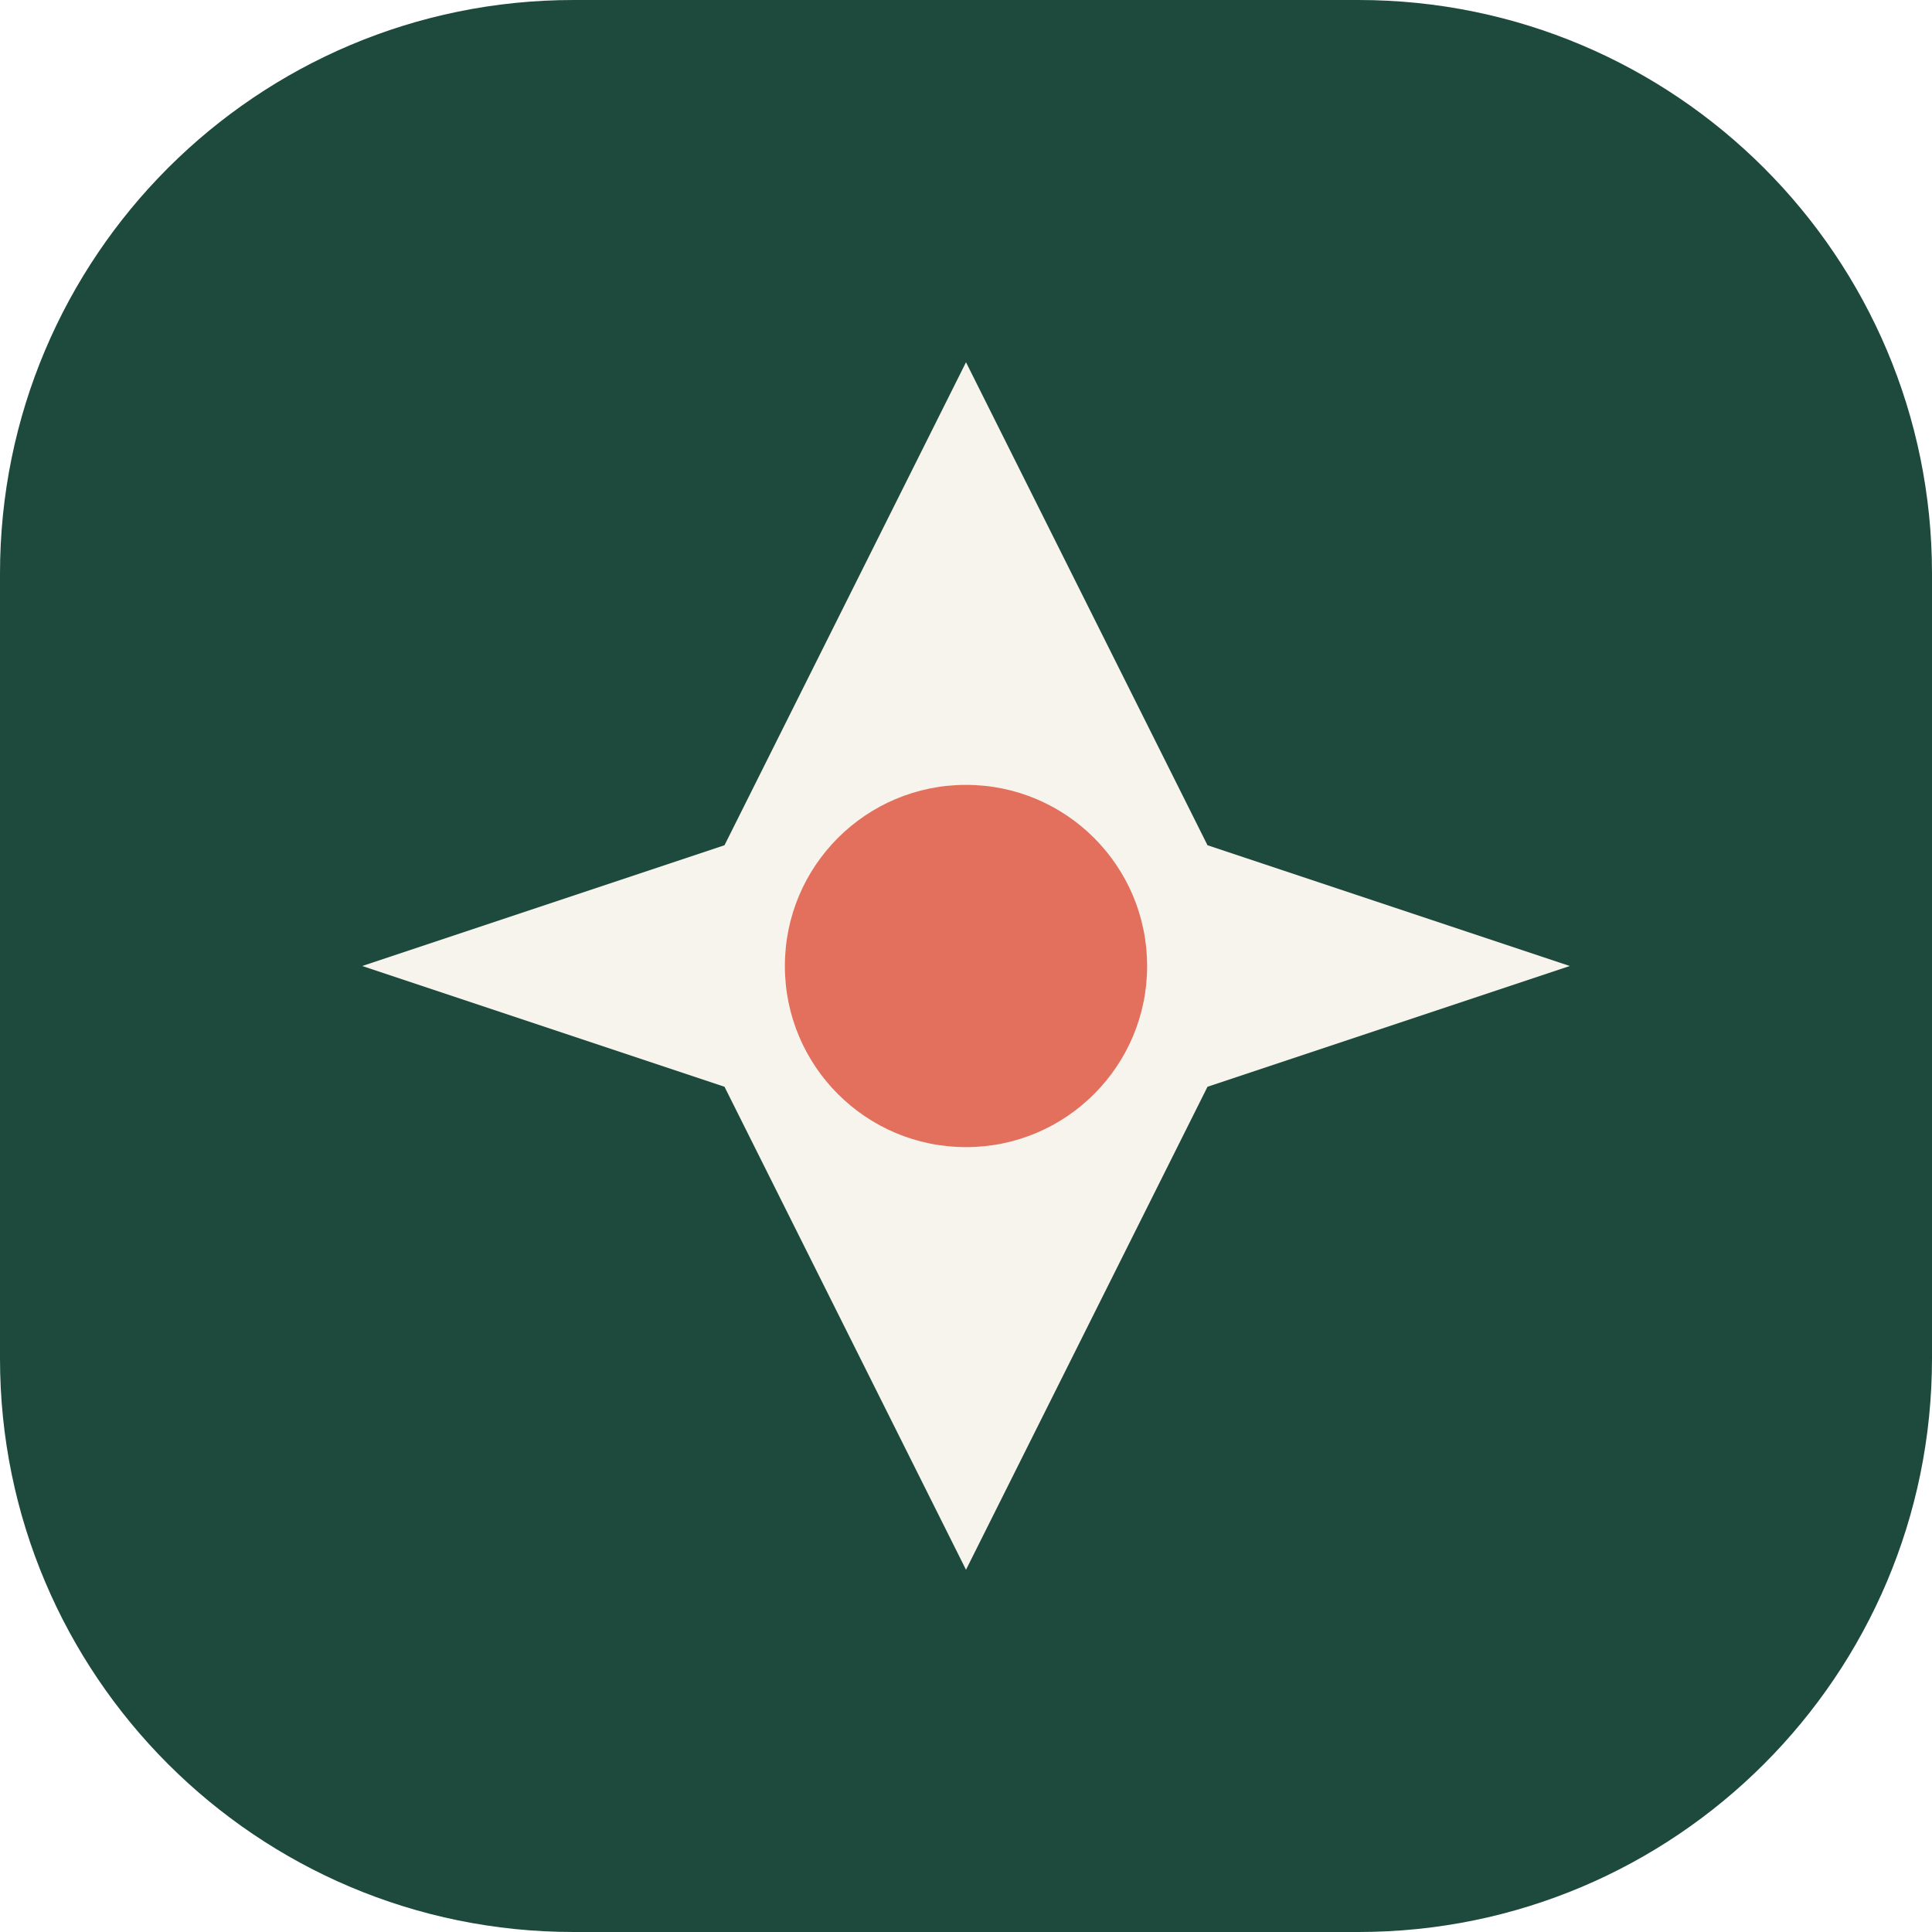
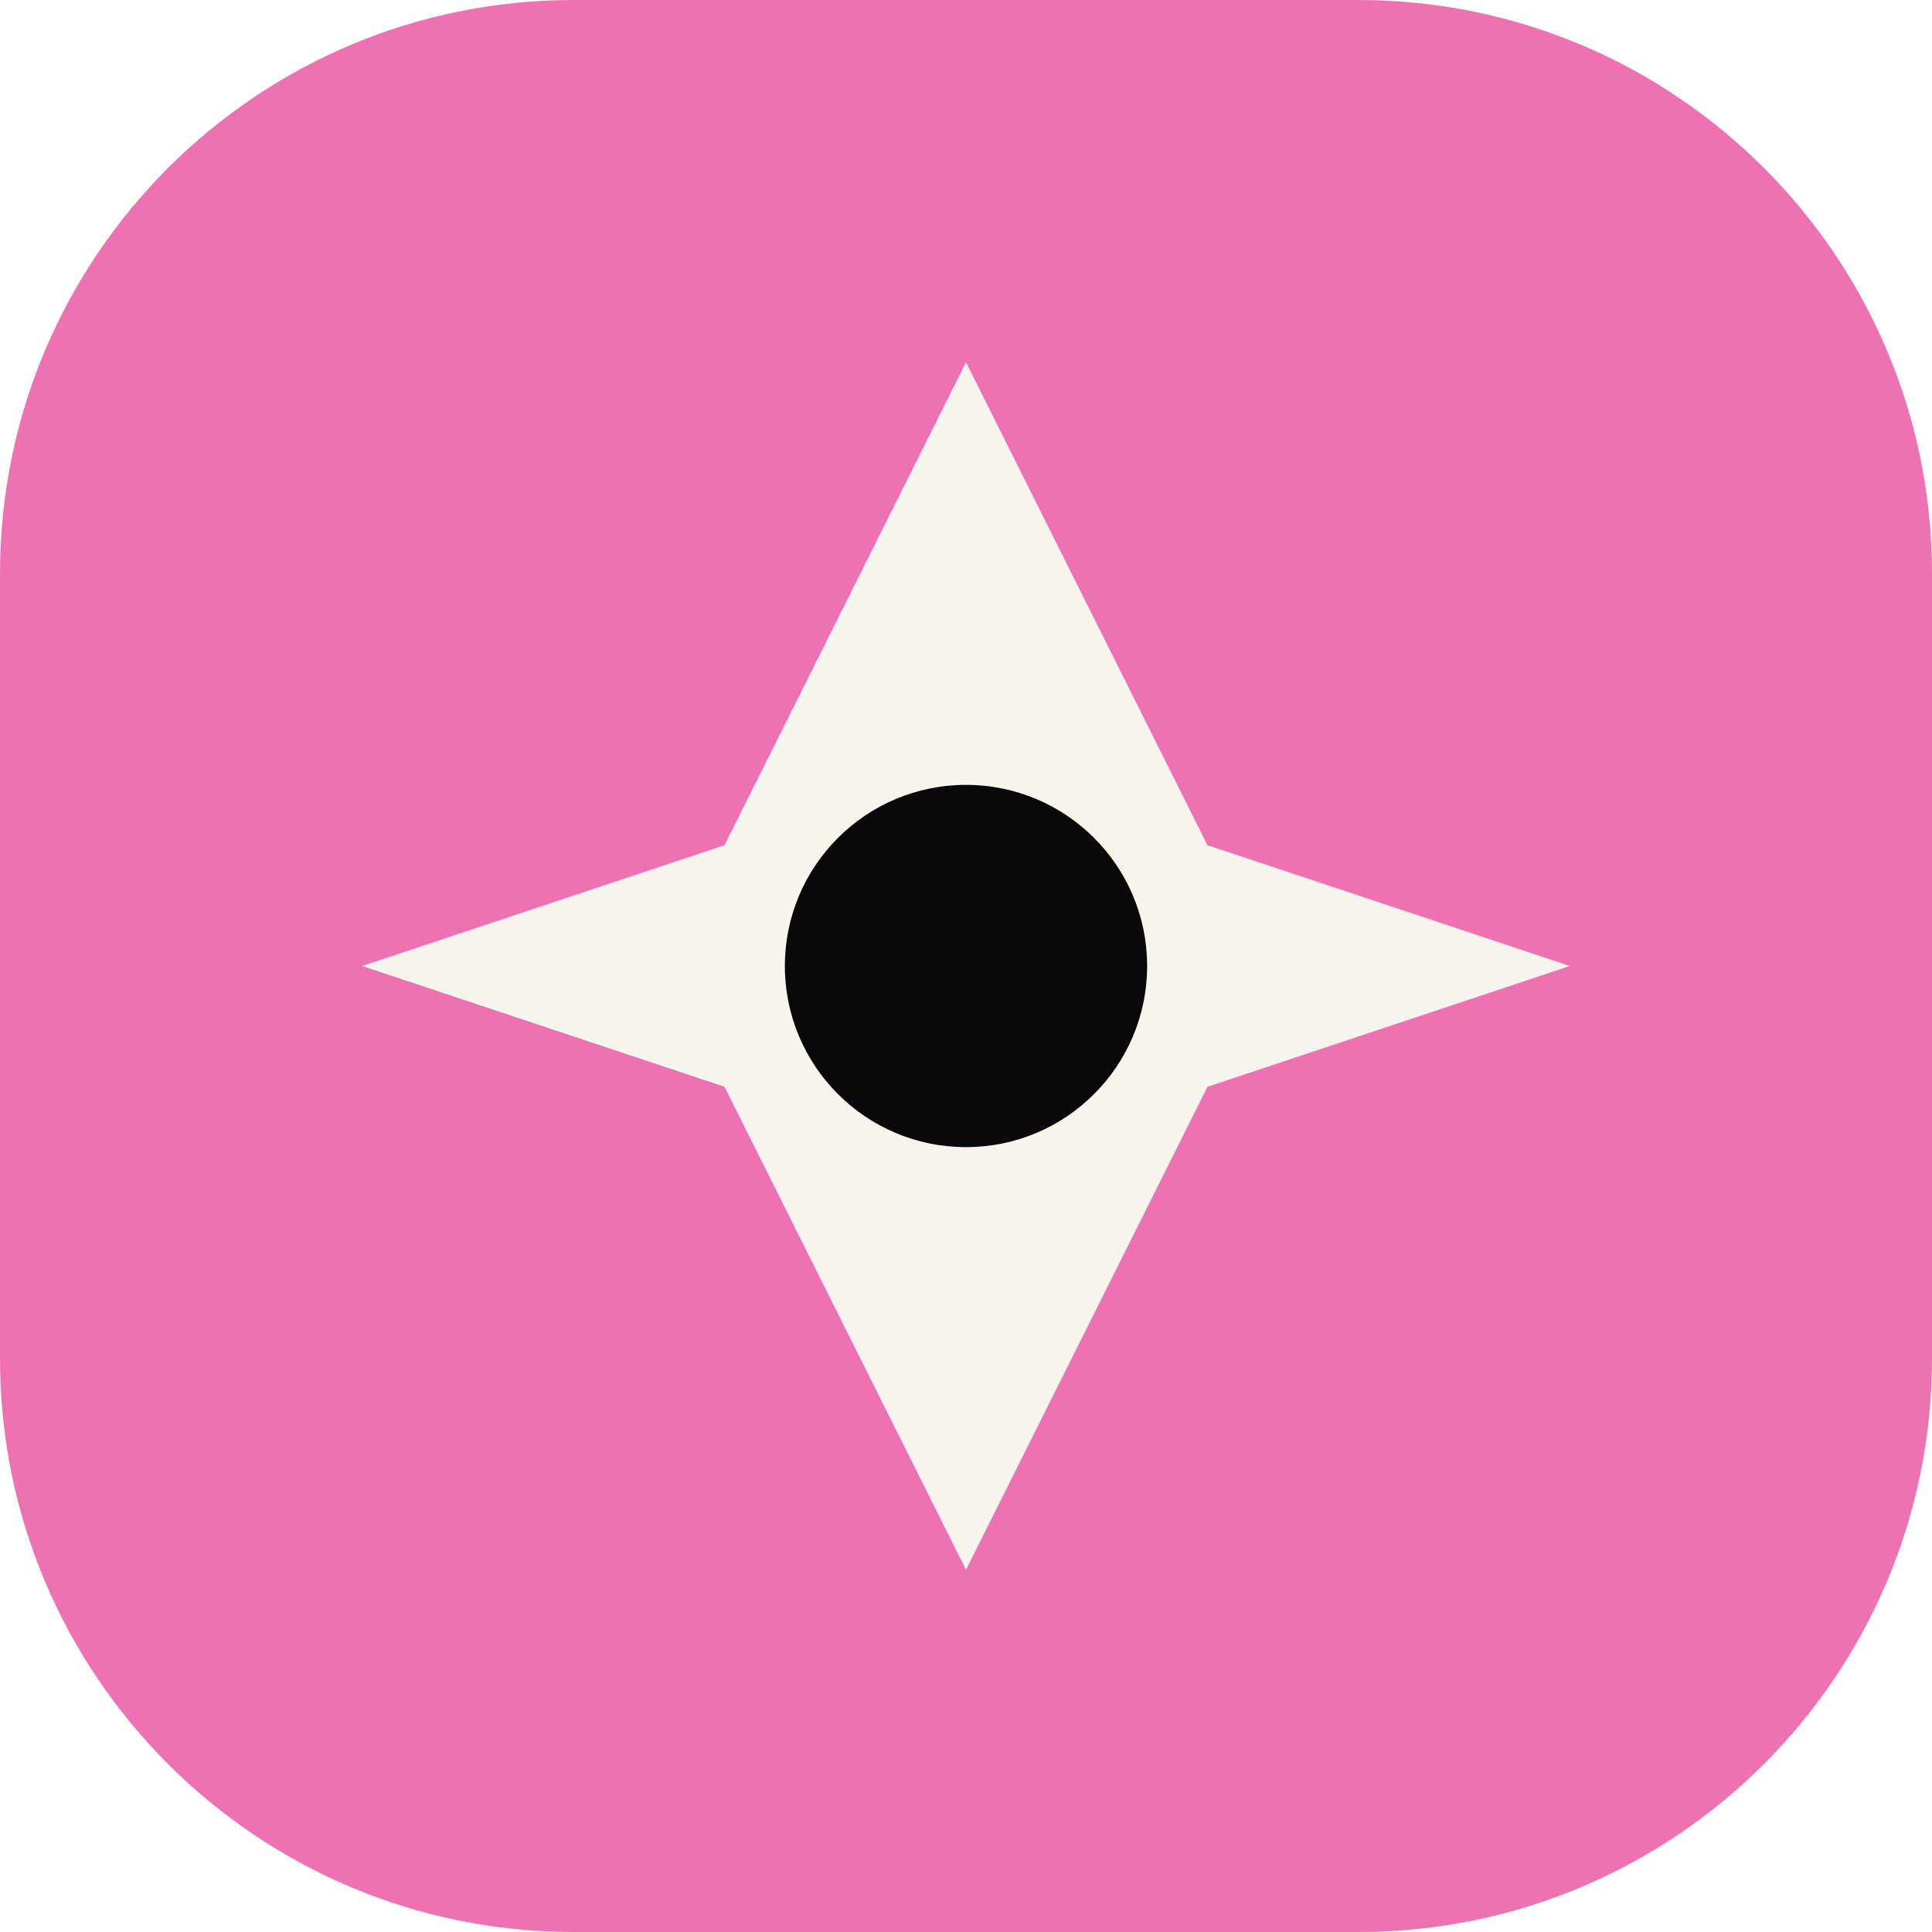
<svg xmlns="http://www.w3.org/2000/svg" viewBox="0 0 64 64">
-   <rect width="64" height="64" rx="19" fill="#1d4a3d" />
+   <rect width="64" height="64" rx="19" fill="#ee72b2" />
  <path d="M32 12 40 28 52 32 40 36 32 52 24 36 12 32 24 28 32 12Z" fill="#f7f4ed" />
-   <circle cx="32" cy="32" r="6" fill="#e36f5d" />
+   <circle cx="32" cy="32" r="6" fill="#090909" />
</svg>
